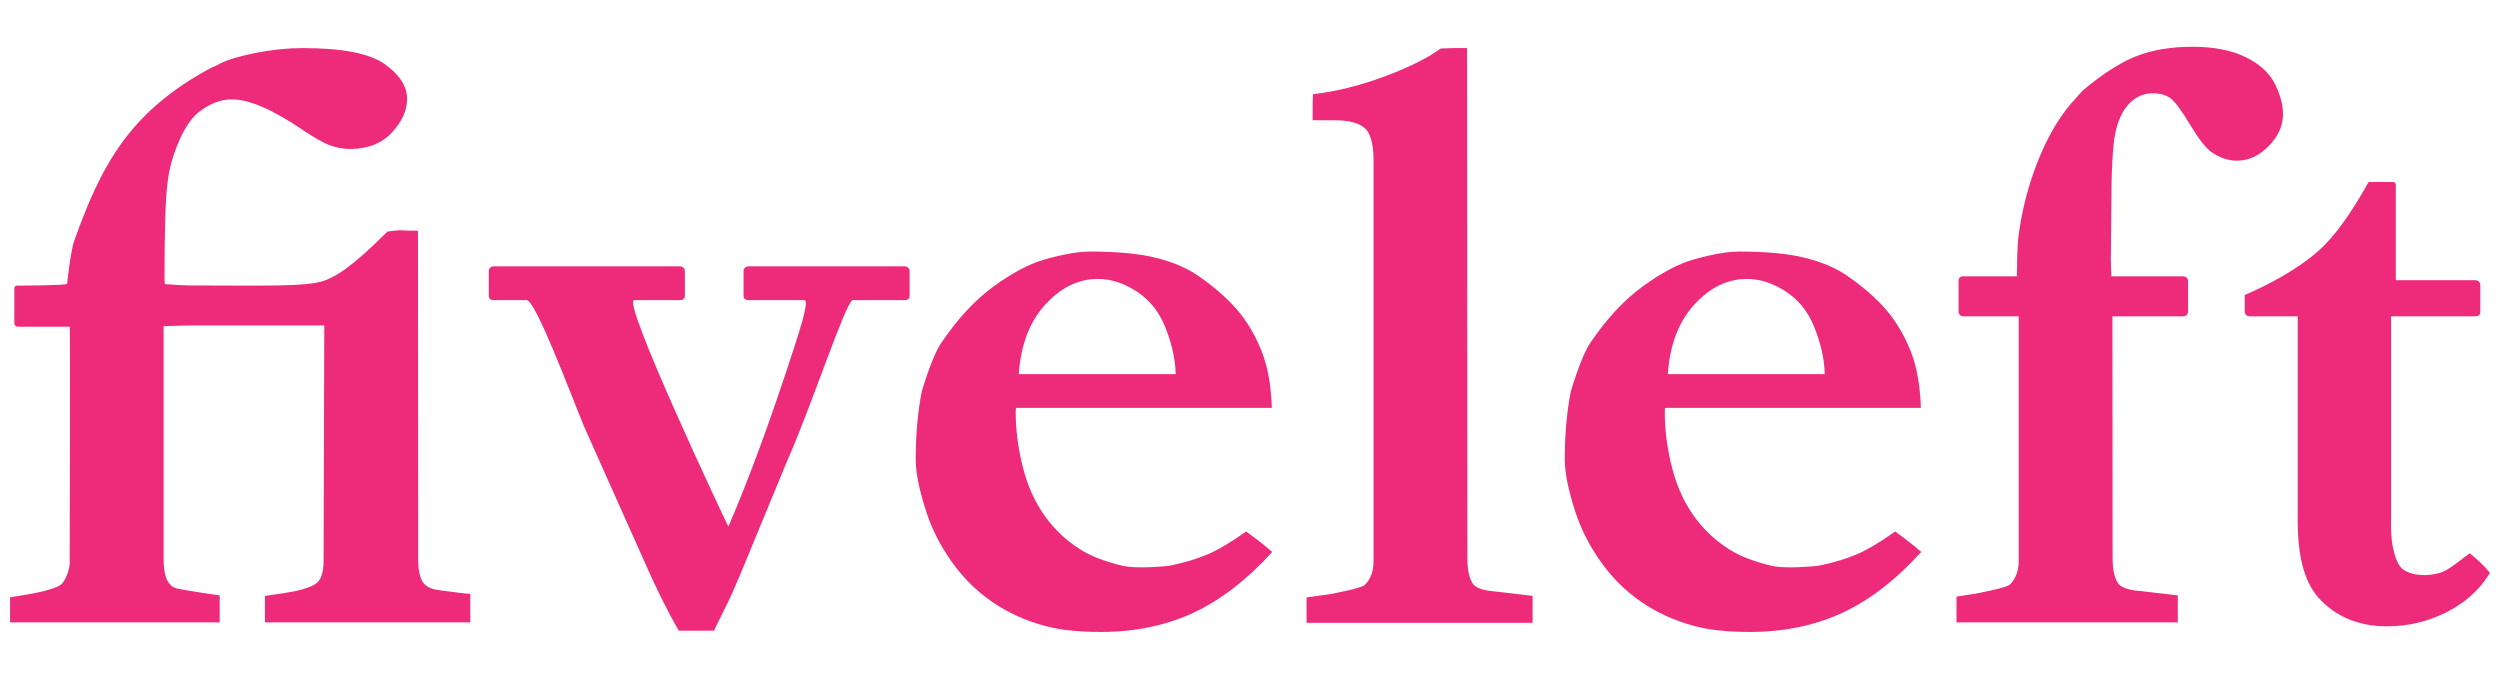
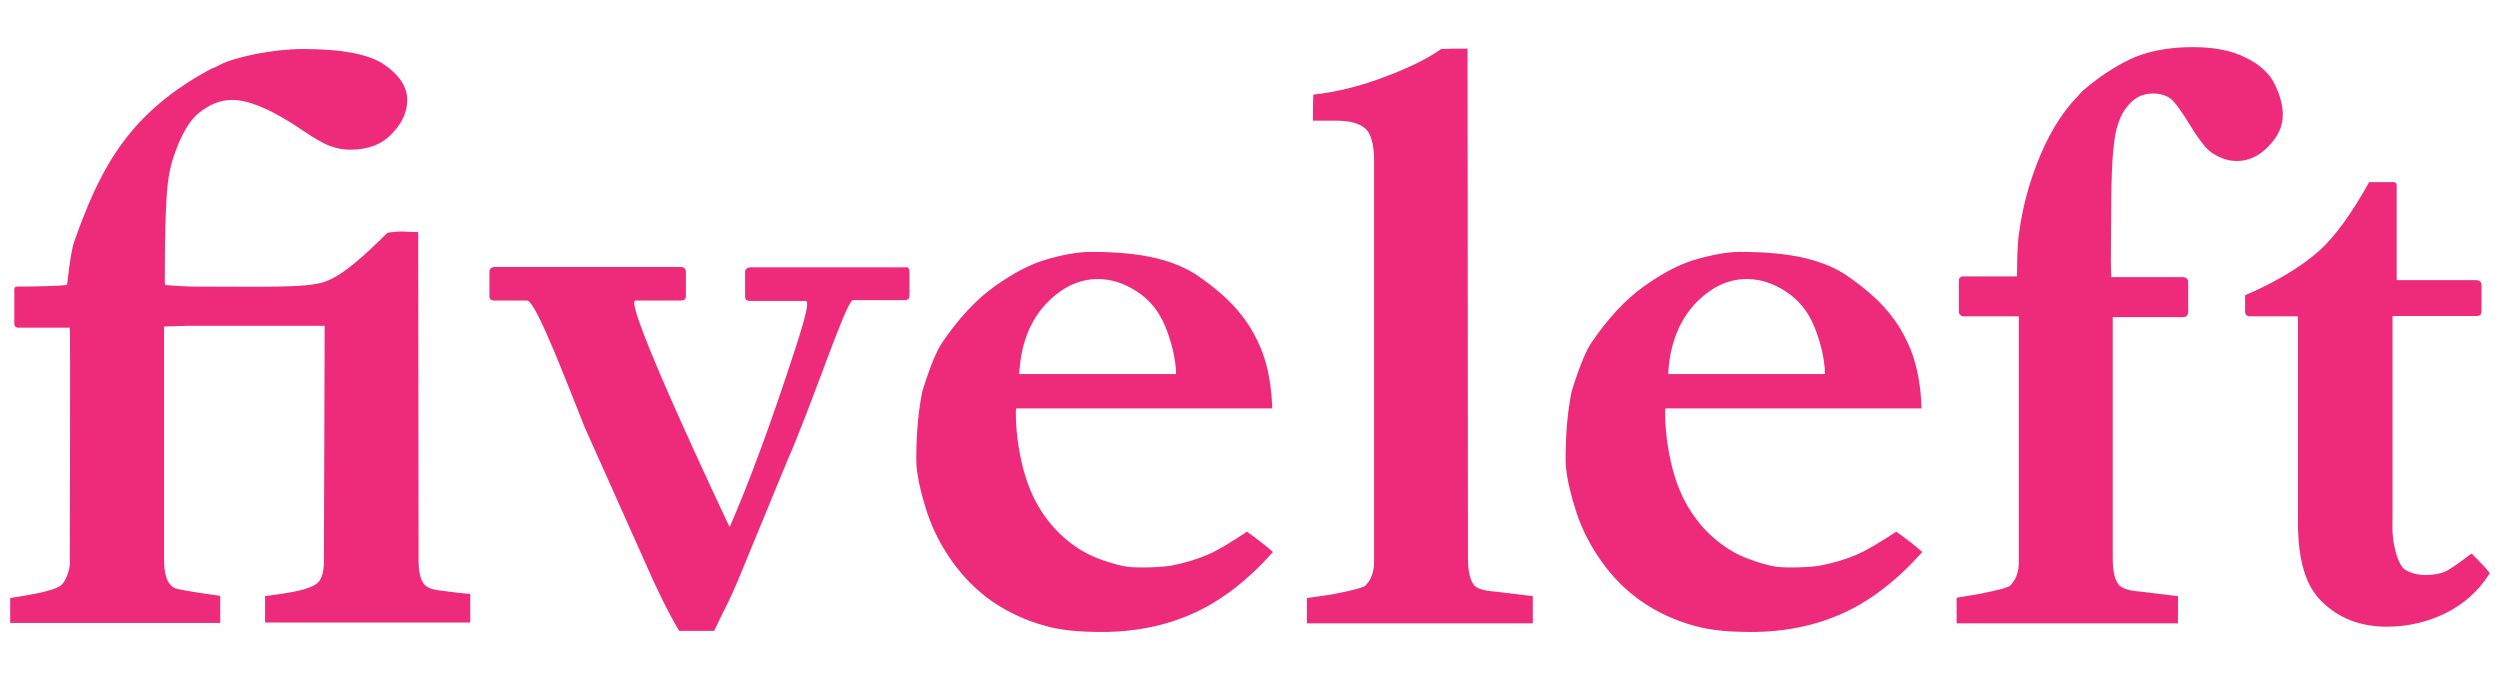
- <svg xmlns="http://www.w3.org/2000/svg" version="1.1" x="0px" y="0px" width="663px" height="180px" viewBox="52.078 14.139 663 180" overflow="visible" enable-background="new 52.078 14.139 663 180" xml:space="preserve">
-   <defs>
- </defs>
-   <rect fill="none" width="767.155" height="208.277" />
-   <path fill="#EE2A7B" d="M372.347,161.152c-2.807,1.193-6.053,2.175-9.743,2.938c-2,0.389-8.604,0.741-11.604,0.307  c-3.006-0.434-6.956-1.93-6.956-1.93c-3.155-1.078-6.211-2.848-9.166-5.311c-2.961-2.471-5.438-5.42-7.436-8.846  c-2.003-3.436-3.501-7.395-4.497-11.907c-1.002-4.505-1.499-8.803-1.499-12.889c-0.004-0.371,0.012-0.765,0.046-1.202h67.863  c-0.158-5.912-1.058-10.943-2.712-15.088c-1.654-4.149-3.787-7.756-6.399-10.827c-2.613-3.071-6.07-6.104-10.376-9.102  c-2.996-2.067-6.728-3.665-11.182-4.777c-4.459-1.109-10.304-1.67-17.526-1.67c-3.155,0-7.264,0.734-12.335,2.189  c-3.921,1.153-8.321,3.501-13.202,7.042c-4.882,3.542-9.475,8.466-13.777,14.773c-1.539,2.158-3.306,6.507-5.302,13.045  c-1.08,5.386-1.615,11.433-1.615,18.127c0,3.539,0.96,8.235,2.881,14.079c1.46,4.466,3.69,8.814,6.689,13.038  c2.997,4.233,6.572,7.774,10.722,10.624s8.8,4.965,13.95,6.351c3.842,1.076,8.798,1.613,14.873,1.613  c8.992,0,17.121-1.672,24.385-5.017c7.264-3.343,14.274-8.746,21.04-16.199c-1.845-1.614-4.149-3.417-6.915-5.42  C378.553,157.938,375.153,159.957,372.347,161.152z M329.285,94.916c4.149-4.538,8.801-6.806,13.951-6.806  c3.457,0,6.877,1.107,10.26,3.305c3.379,2.199,5.881,5.271,7.494,9.207s2.805,8.416,2.882,12.741h-41.62  C322.786,105.596,325.136,99.453,329.285,94.916z M170.367,170.893c0.461,0.053,5.467,0.737,6.426,0.737v7.563h-54.454v-7.017  c0,0,3.395-0.483,4.87-0.705c3.322-0.497,7.786-1.451,9.178-3.018c0.397-0.444,1.51-1.674,1.51-5.534  c0-1.066,0.183-62.47,0.183-62.47h-36.27l-6.342,0.194v61.782c0,2.841,0.378,7.083,3.592,7.788  c2.513,0.554,9.546,1.601,11.281,1.831v7.147H54.746v-6.642c2.014-0.387,11.166-1.523,13.503-3.388  c1.376-1.096,2.308-4.447,2.308-5.548c0-3.397,0.17-61.438,0.016-62.822c0,0-13.496,0-13.776,0c-0.45,0-0.915-0.402-0.915-0.916  c0-0.282,0-9.021,0-9.322c0-0.303,0.241-0.669,0.666-0.669c2.82-0.009,12.722-0.061,13.325-0.461c0,0,0.92-8.848,1.921-11.539  c4.917-13.862,9.338-22.015,14.798-28.71c5.456-6.694,12.719-12.428,21.791-17.203c0.691-0.23,1.34-0.536,1.959-0.922  c2.074-1.08,5.281-2.043,9.627-2.893c4.34-0.848,8.473-1.266,12.395-1.266c10.449,0,17.677,1.398,21.675,4.208  c3.993,2.807,5.996,5.896,5.996,9.279c0,3.071-1.348,6.054-4.046,8.936c-2.691,2.882-6.389,4.323-11.087,4.323  c-1.847,0-3.637-0.33-5.37-0.98c-1.733-0.648-4.138-2.017-7.218-4.091c-7.931-5.379-14.168-8.072-18.711-8.072  c-3.005,0-5.93,1.121-8.777,3.352c-2.929,2.313-4.818,6.473-5.894,9.247c-1.074,2.777-1.885,5.313-2.425,9.472  c-0.541,4.17-0.808,12.789-0.808,25.893l0.115,1.037c2.923,0.23,5.47,0.346,7.625,0.346c18.099,0,29.59,0.402,34.48-1.214  c4.893-1.613,10.534-6.781,16.925-13.082c1.534-0.23,2.651-0.347,3.343-0.347c0.384,0,1.268,0.043,2.653,0.116  c0.533,0,1.082-0.046,2.083,0.026l0.053,81.21c0,0,0,4.623,0,6.198c0,1.847,0.289,4.364,1.285,5.819  C165.509,170.387,167.791,170.602,170.367,170.893z M653.724,52.89c-2.535,2.578-5.347,3.862-8.416,3.862  c-2.31,0-4.569-0.764-6.802-2.306c-1.542-1.152-3.404-3.557-5.592-7.204c-2.191-3.65-3.905-5.98-5.13-6.977  c-1.229-0.923-2.843-1.384-4.846-1.384c-2.377,0-4.456,0.925-6.224,2.767c-1.771,1.847-3.001,4.497-3.688,7.955  c-0.334,1.659-0.583,4.12-0.759,7.365c-0.186,3.527-0.28,7.986-0.28,13.388l-0.117,12.683l0.117,4.383h19.024  c0.858,0,1.347,0.619,1.347,1.24v7.946c0,0.834-0.427,1.419-1.35,1.419h-18.714l0.045,63.998c0,3.302,0.542,5.641,1.604,7.023  c0.913,1.004,2.865,1.613,5.84,1.844c1.613,0.156,9.849,1.153,9.849,1.153v7.147h-58.691v-6.841l5.009-0.768  c0,0,8.275-1.528,9.166-2.421c0.443-0.443,1.107-1.214,1.613-2.416c0.402-0.956,0.71-2.179,0.71-3.77V98.027  c-1.383,0-14.744,0-14.744,0c-0.61,0-1.202-0.583-1.202-1.116c0-1.797,0-7.336,0-8.572c0-0.406,0.488-0.917,1.04-0.917h14.414  c0.09-3.506,0.036-7.731,0.492-11.072c0.732-5.378,1.935-10.549,3.62-15.505c2.726-8.027,6.17-14.469,10.319-19.312l2.997-3.343  c2.743-2.33,5.369-4.269,7.878-5.842c2.129-1.338,4.172-2.414,6.129-3.209c4.267-1.729,9.324-2.595,15.164-2.595  c5.69,0,10.392,0.925,14.125,2.769c3.72,1.844,6.296,4.208,7.725,7.09c1.415,2.884,2.134,5.553,2.134,8.014  C657.53,47.488,656.26,50.313,653.724,52.89z M448.674,171.008c1.613,0.156,9.849,1.155,9.849,1.155v7.146h-59.947v-6.736  l6.269-0.872c0,0,8.271-1.53,9.162-2.421c0.796-0.793,2.328-2.585,2.328-6.186v-38.507V56.274c0-4.088-0.968-6.813-1.976-7.821  c-2.169-2.172-5.613-2.423-8.71-2.423c-1.862,0-5.455,0-5.455,0s-0.041-6.151,0.113-6.918c6.065-0.691,12.357-2.246,18.875-4.669  c6.526-2.423,11.517-4.899,14.965-7.435l3.196-0.115c0.691,0,3.796-0.007,3.796-0.007l0.091,135.251  c0,3.305,0.547,5.644,1.609,7.026C443.747,170.17,445.704,170.777,448.674,171.008z M293.312,86.009v6.502  c0,0.834-0.428,1.219-1.35,1.219h-13.808c-2.111,1.311-10.67,27.589-17.356,42.749l-12.453,30.132  c-1.613,3.847-2.809,6.497-3.572,7.962c-1.312,2.621-2.423,4.886-3.345,6.812h-9.339c-2.996-5.152-6.11-11.431-9.338-18.816  l-15.68-35.1c-3.847-9.304-12.942-33.738-15.334-33.738h-8.683c-0.922,0-1.349-0.385-1.349-1.219v-6.502  c0-0.619,0.488-1.238,1.347-1.238h49.306c0.858,0,1.347,0.619,1.347,1.238v6.502c0,0.834-0.427,1.219-1.35,1.219h-12.091  c-3.464,0,24.046,58.214,24.969,60.067c5.378-12.394,11.182-28.171,17.408-47.335c1.616-4.999,4.1-12.732,2.757-12.732h-14.782  c-0.922,0-1.349-0.385-1.349-1.219v-6.502c0-0.619,0.487-1.238,1.347-1.238h41.351C292.823,84.771,293.312,85.39,293.312,86.009z   M712.41,166.062l-0.356,0.564c-2.685,4.227-6.478,7.553-11.35,9.976c-4.891,2.418-10.098,3.63-15.63,3.63  c-7.15,0-12.913-2.297-17.411-6.794c-3.959-3.959-6.237-10.387-6.237-21.37v-54.04h-12.701c-0.858,0-1.347-0.619-1.347-1.238v-4.425  c2.784-1.178,5.327-2.418,7.666-3.677c5.283-2.839,9.429-5.772,12.227-8.324c4.036-3.681,8.353-9.668,12.963-17.962h6.454  c0.538,0,0.755,0.335,0.755,0.805v25.239h21.062c0.859,0,1.348,0.619,1.348,1.238v7.126c0,0.834-0.428,1.218-1.35,1.218  l-22.312,0.002v53.474c-0.077,3.006,0.022,5.464,0.447,7.573c0.412,2.117,1.248,5.023,2.703,6.054  c1.455,1.028,3.474,1.521,5.625,1.521c2.075,0,3.871-0.445,4.866-0.832c1.003-0.377,2.693-1.498,5.075-3.333  c0.457-0.389,1.193-0.923,2.188-1.614C708.939,162.328,711.258,164.604,712.41,166.062z M544.478,161.152  c-2.812,1.193-6.057,2.175-9.745,2.938c-2,0.389-8.601,0.741-11.606,0.307c-3.002-0.434-6.954-1.93-6.954-1.93  c-3.155-1.078-6.21-2.848-9.166-5.311c-2.961-2.471-5.44-5.42-7.438-8.846c-2-3.436-3.499-7.395-4.495-11.907  c-1.002-4.505-1.499-8.803-1.499-12.889c-0.004-0.371,0.014-0.765,0.046-1.202h67.861c-0.158-5.912-1.058-10.943-2.712-15.088  c-1.654-4.149-3.787-7.756-6.396-10.827c-2.617-3.071-6.075-6.104-10.378-9.102c-2.996-2.067-6.728-3.665-11.182-4.777  c-4.462-1.109-10.301-1.67-17.524-1.67c-3.154,0-7.263,0.734-12.337,2.189c-3.921,1.153-8.323,3.501-13.2,7.042  c-4.886,3.542-9.474,8.466-13.776,14.773c-1.542,2.158-3.309,6.507-5.307,13.045c-1.078,5.386-1.613,11.433-1.613,18.127  c0,3.539,0.958,8.235,2.883,14.079c1.456,4.466,3.688,8.814,6.686,13.038c2.999,4.233,6.572,7.774,10.724,10.624  s8.798,4.965,13.95,6.351c3.842,1.076,8.801,1.613,14.873,1.613c8.992,0,17.119-1.672,24.383-5.017  c7.264-3.343,14.278-8.746,21.04-16.199c-1.844-1.614-4.149-3.417-6.915-5.42C550.679,157.938,547.28,159.957,544.478,161.152z   M501.412,94.916c4.153-4.538,8.8-6.806,13.953-6.806c3.458,0,6.875,1.107,10.26,3.305c3.381,2.199,5.881,5.271,7.494,9.207  s2.805,8.416,2.884,12.741h-41.622C494.917,105.596,497.263,99.453,501.412,94.916z" />
+ <svg xmlns="http://www.w3.org/2000/svg" version="1.1" x="0" y="0" width="663" height="180" viewBox="52.1 14.1 663 180" xml:space="preserve">
+   <path d="M372.4 161.2c-2.8 1.2-6 2.2-9.7 2.9 -2 0.4-8.6 0.7-11.6 0.3 -3-0.4-7-1.9-7-1.9 -3.2-1.1-6.2-2.8-9.2-5.3 -3-2.5-5.4-5.4-7.4-8.8 -2-3.4-3.5-7.4-4.5-11.9 -1-4.5-1.5-8.8-1.5-12.9 0-0.4 0-0.8 0.1-1.2h67.9c-0.2-5.9-1.1-10.9-2.7-15.1 -1.6-4.1-3.8-7.8-6.4-10.8 -2.6-3.1-6.1-6.1-10.4-9.1 -3-2.1-6.7-3.7-11.2-4.8 -4.5-1.1-10.3-1.7-17.5-1.7 -3.2 0-7.3 0.7-12.3 2.2 -3.9 1.2-8.3 3.5-13.2 7 -4.9 3.5-9.5 8.5-13.8 14.8 -1.5 2.2-3.3 6.5-5.3 13 -1.1 5.4-1.6 11.4-1.6 18.1 0 3.5 1 8.2 2.9 14.1 1.5 4.5 3.7 8.8 6.7 13 3 4.2 6.6 7.8 10.7 10.6s8.8 5 14 6.4c3.8 1.1 8.8 1.6 14.9 1.6 9 0 17.1-1.7 24.4-5 7.3-3.3 14.3-8.7 21-16.2 -1.8-1.6-4.1-3.4-6.9-5.4C378.6 157.9 375.2 160 372.4 161.2zM329.3 94.9c4.2-4.5 8.8-6.8 14-6.8 3.5 0 6.9 1.1 10.3 3.3 3.4 2.2 5.9 5.3 7.5 9.2s2.8 8.4 2.9 12.7h-41.6C322.8 105.6 325.1 99.5 329.3 94.9zM170.4 170.9c0.5 0.1 5.5 0.7 6.4 0.7v7.6h-54.4v-7c0 0 3.4-0.5 4.9-0.7 3.3-0.5 7.8-1.4 9.2-3 0.4-0.4 1.5-1.7 1.5-5.5 0-1.1 0.2-62.5 0.2-62.5h-36.3l-6.3 0.2v61.8c0 2.8 0.4 7.1 3.6 7.8 2.5 0.6 9.6 1.6 11.3 1.8v7.2H54.8v-6.6c2-0.4 11.2-1.5 13.5-3.4 1.4-1.1 2.3-4.4 2.3-5.5 0-3.4 0.2-61.4 0-62.8 0 0-13.5 0-13.8 0 -0.4 0-0.9-0.4-0.9-0.9 0-0.3 0-9 0-9.3 0-0.3 0.2-0.7 0.7-0.7 2.8 0 12.7-0.1 13.3-0.5 0 0 0.9-8.8 1.9-11.5 4.9-13.9 9.3-22 14.8-28.7 5.5-6.7 12.7-12.4 21.8-17.2 0.7-0.2 1.3-0.5 2-0.9 2.1-1.1 5.3-2 9.6-2.9 4.3-0.8 8.5-1.3 12.4-1.3 10.5 0 17.7 1.4 21.7 4.2 4 2.8 6 5.9 6 9.3 0 3.1-1.3 6.1-4 8.9 -2.7 2.9-6.4 4.3-11.1 4.3 -1.8 0-3.6-0.3-5.4-1 -1.7-0.6-4.1-2-7.2-4.1 -7.9-5.4-14.2-8.1-18.7-8.1 -3 0-5.9 1.1-8.8 3.4 -2.9 2.3-4.8 6.5-5.9 9.3 -1.1 2.8-1.9 5.3-2.4 9.5 -0.5 4.2-0.8 12.8-0.8 25.9l0.1 1c2.9 0.2 5.5 0.4 7.6 0.4 18.1 0 29.6 0.4 34.5-1.2 4.9-1.6 10.5-6.8 16.9-13.1 1.5-0.2 2.7-0.3 3.3-0.3 0.4 0 1.3 0 2.7 0.1 0.5 0 1.1 0 2.1 0l0.1 81.2c0 0 0 4.6 0 6.2 0 1.9 0.3 4.4 1.3 5.8C165.5 170.4 167.8 170.6 170.4 170.9zM653.7 52.9c-2.5 2.6-5.3 3.9-8.4 3.9 -2.3 0-4.6-0.8-6.8-2.3 -1.5-1.1-3.4-3.6-5.6-7.2 -2.2-3.6-3.9-6-5.1-7 -1.2-0.9-2.8-1.4-4.8-1.4 -2.4 0-4.5 0.9-6.2 2.8 -1.8 1.9-3 4.5-3.7 8 -0.3 1.7-0.6 4.1-0.8 7.4 -0.2 3.5-0.3 8-0.3 13.4l-0.1 12.7 0.1 4.4h19c0.9 0 1.4 0.6 1.4 1.2v8c0 0.8-0.4 1.4-1.3 1.4h-18.7l0 64c0 3.3 0.5 5.6 1.6 7 0.9 1 2.9 1.6 5.8 1.8 1.6 0.2 9.9 1.2 9.9 1.2v7.2h-58.7v-6.8l5-0.8c0 0 8.3-1.5 9.2-2.4 0.4-0.4 1.1-1.2 1.6-2.4 0.4-1 0.7-2.2 0.7-3.8V98c-1.4 0-14.7 0-14.7 0 -0.6 0-1.2-0.6-1.2-1.1 0-1.8 0-7.3 0-8.6 0-0.4 0.5-0.9 1-0.9h14.4c0.1-3.5 0-7.7 0.5-11.1 0.7-5.4 1.9-10.5 3.6-15.5 2.7-8 6.2-14.5 10.3-19.3l3-3.3c2.7-2.3 5.4-4.3 7.9-5.8 2.1-1.3 4.2-2.4 6.1-3.2 4.3-1.7 9.3-2.6 15.2-2.6 5.7 0 10.4 0.9 14.1 2.8 3.7 1.8 6.3 4.2 7.7 7.1 1.4 2.9 2.1 5.6 2.1 8C657.5 47.5 656.3 50.3 653.7 52.9zM448.7 171c1.6 0.2 9.9 1.2 9.9 1.2v7.2h-59.9v-6.7l6.3-0.9c0 0 8.3-1.5 9.2-2.4 0.8-0.8 2.3-2.6 2.3-6.2v-38.5V56.3c0-4.1-1-6.8-2-7.8 -2.2-2.2-5.6-2.4-8.7-2.4 -1.9 0-5.5 0-5.5 0s0-6.1 0.1-6.9c6.1-0.7 12.4-2.2 18.9-4.7 6.5-2.4 11.5-4.9 15-7.4l3.2-0.1c0.7 0 3.8 0 3.8 0l0.1 135.3c0 3.3 0.6 5.6 1.6 7C443.8 170.2 445.7 170.8 448.7 171zM293.3 86v6.5c0 0.8-0.4 1.2-1.3 1.2h-13.8c-2.1 1.3-10.7 27.6-17.4 42.8l-12.4 30.1c-1.6 3.9-2.8 6.5-3.6 8 -1.3 2.6-2.4 4.9-3.3 6.8h-9.3c-3-5.1-6.1-11.4-9.3-18.8l-15.7-35.1c-3.8-9.3-12.9-33.7-15.3-33.7h-8.7c-0.9 0-1.3-0.4-1.3-1.2v-6.5c0-0.6 0.5-1.2 1.4-1.2h49.3c0.9 0 1.4 0.6 1.4 1.2v6.5c0 0.8-0.4 1.2-1.3 1.2h-12.1c-3.5 0 24.1 58.2 25 60.1 5.4-12.4 11.2-28.2 17.4-47.3 1.6-5 4.1-12.7 2.8-12.7h-14.8c-0.9 0-1.3-0.4-1.3-1.2v-6.5c0-0.6 0.5-1.2 1.4-1.2h41.4C292.8 84.8 293.3 85.4 293.3 86zM712.4 166.1l-0.4 0.6c-2.7 4.2-6.5 7.6-11.3 10 -4.9 2.4-10.1 3.6-15.6 3.6 -7.1 0-12.9-2.3-17.4-6.8 -4-4-6.2-10.4-6.2-21.4V98h-12.7c-0.9 0-1.3-0.6-1.3-1.2v-4.4c2.8-1.2 5.3-2.4 7.7-3.7 5.3-2.8 9.4-5.8 12.2-8.3 4-3.7 8.4-9.7 13-18h6.5c0.5 0 0.8 0.3 0.8 0.8v25.2h21.1c0.9 0 1.4 0.6 1.4 1.2v7.1c0 0.8-0.4 1.2-1.3 1.2l-22.3 0v53.5c-0.1 3 0 5.5 0.5 7.6 0.4 2.1 1.3 5 2.7 6.1 1.5 1 3.5 1.5 5.6 1.5 2.1 0 3.9-0.4 4.9-0.8 1-0.4 2.7-1.5 5.1-3.3 0.5-0.4 1.2-0.9 2.2-1.6C708.9 162.3 711.3 164.6 712.4 166.1zM544.5 161.2c-2.8 1.2-6.1 2.2-9.7 2.9 -2 0.4-8.6 0.7-11.6 0.3 -3-0.4-6.9-1.9-6.9-1.9 -3.2-1.1-6.2-2.8-9.2-5.3 -3-2.5-5.4-5.4-7.4-8.8 -2-3.4-3.5-7.4-4.5-11.9 -1-4.5-1.5-8.8-1.5-12.9 0-0.4 0-0.8 0.1-1.2h67.9c-0.2-5.9-1.1-10.9-2.7-15.1 -1.6-4.1-3.8-7.8-6.4-10.8 -2.6-3.1-6.1-6.1-10.4-9.1 -3-2.1-6.7-3.7-11.2-4.8 -4.5-1.1-10.3-1.7-17.5-1.7 -3.1 0-7.3 0.7-12.3 2.2 -3.9 1.2-8.3 3.5-13.2 7 -4.9 3.5-9.5 8.5-13.8 14.8 -1.5 2.2-3.3 6.5-5.3 13 -1.1 5.4-1.6 11.4-1.6 18.1 0 3.5 1 8.2 2.9 14.1 1.5 4.5 3.7 8.8 6.7 13 3 4.2 6.6 7.8 10.7 10.6s8.8 5 14 6.4c3.8 1.1 8.8 1.6 14.9 1.6 9 0 17.1-1.7 24.4-5 7.3-3.3 14.3-8.7 21-16.2 -1.8-1.6-4.1-3.4-6.9-5.4C550.7 157.9 547.3 160 544.5 161.2zM501.4 94.9c4.2-4.5 8.8-6.8 14-6.8 3.5 0 6.9 1.1 10.3 3.3 3.4 2.2 5.9 5.3 7.5 9.2s2.8 8.4 2.9 12.7h-41.6C494.9 105.6 497.3 99.5 501.4 94.9z" fill="#EE2A7B" />
</svg>
